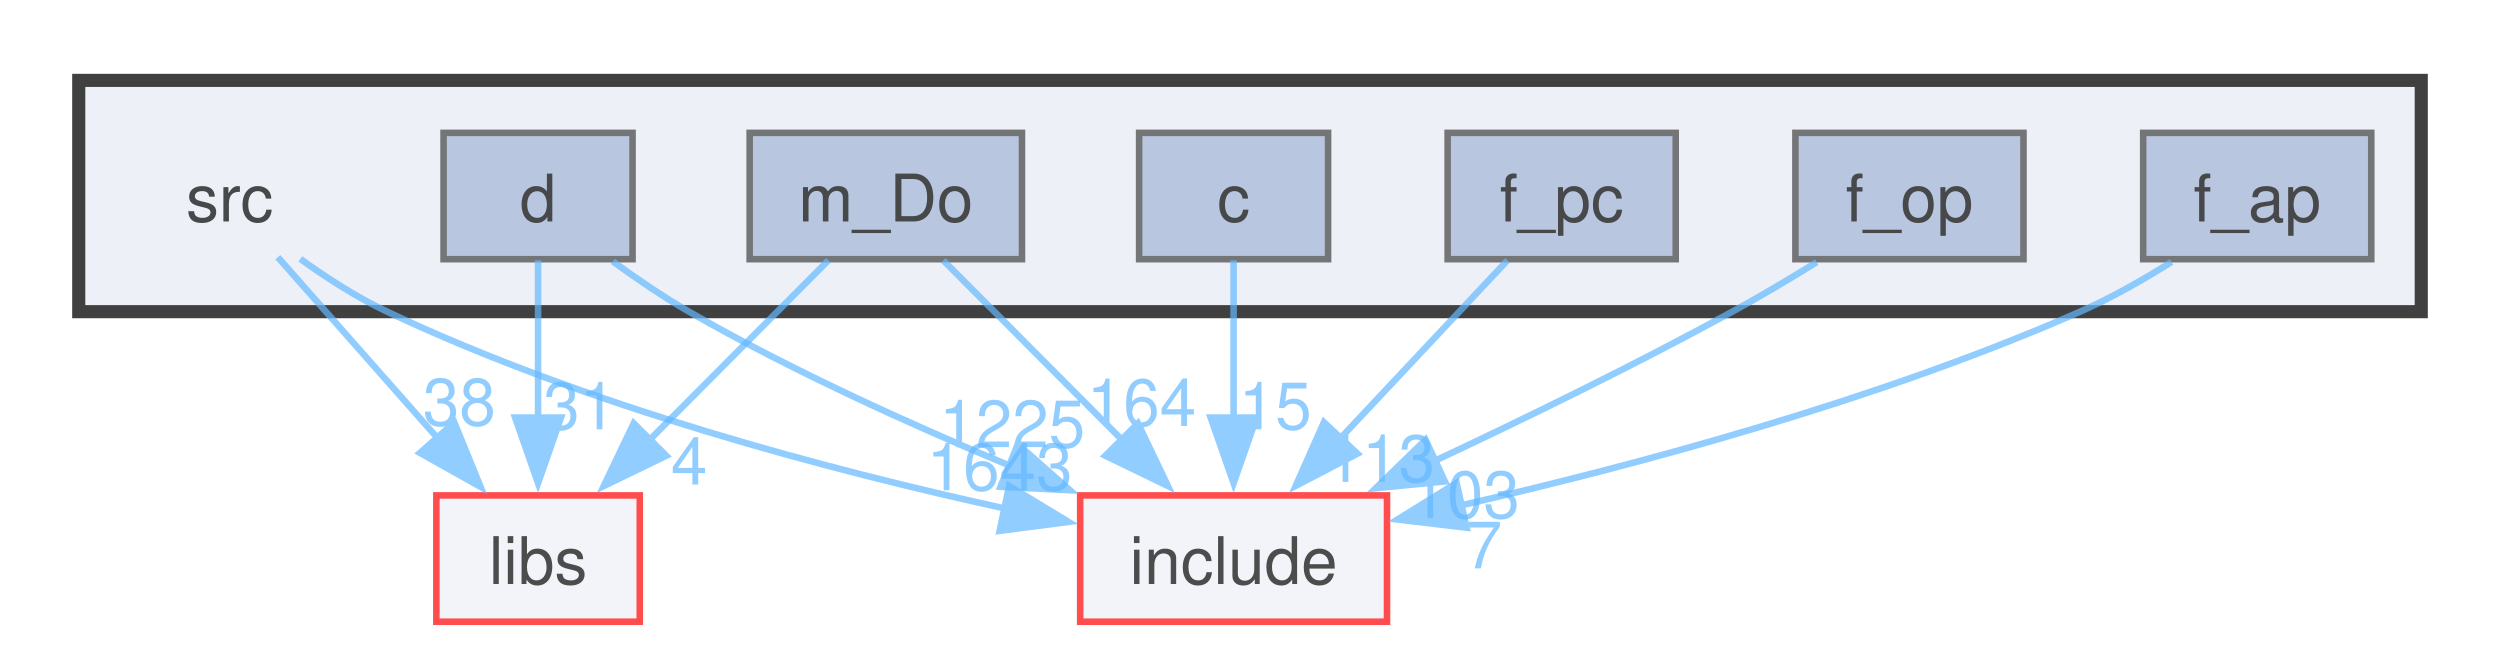
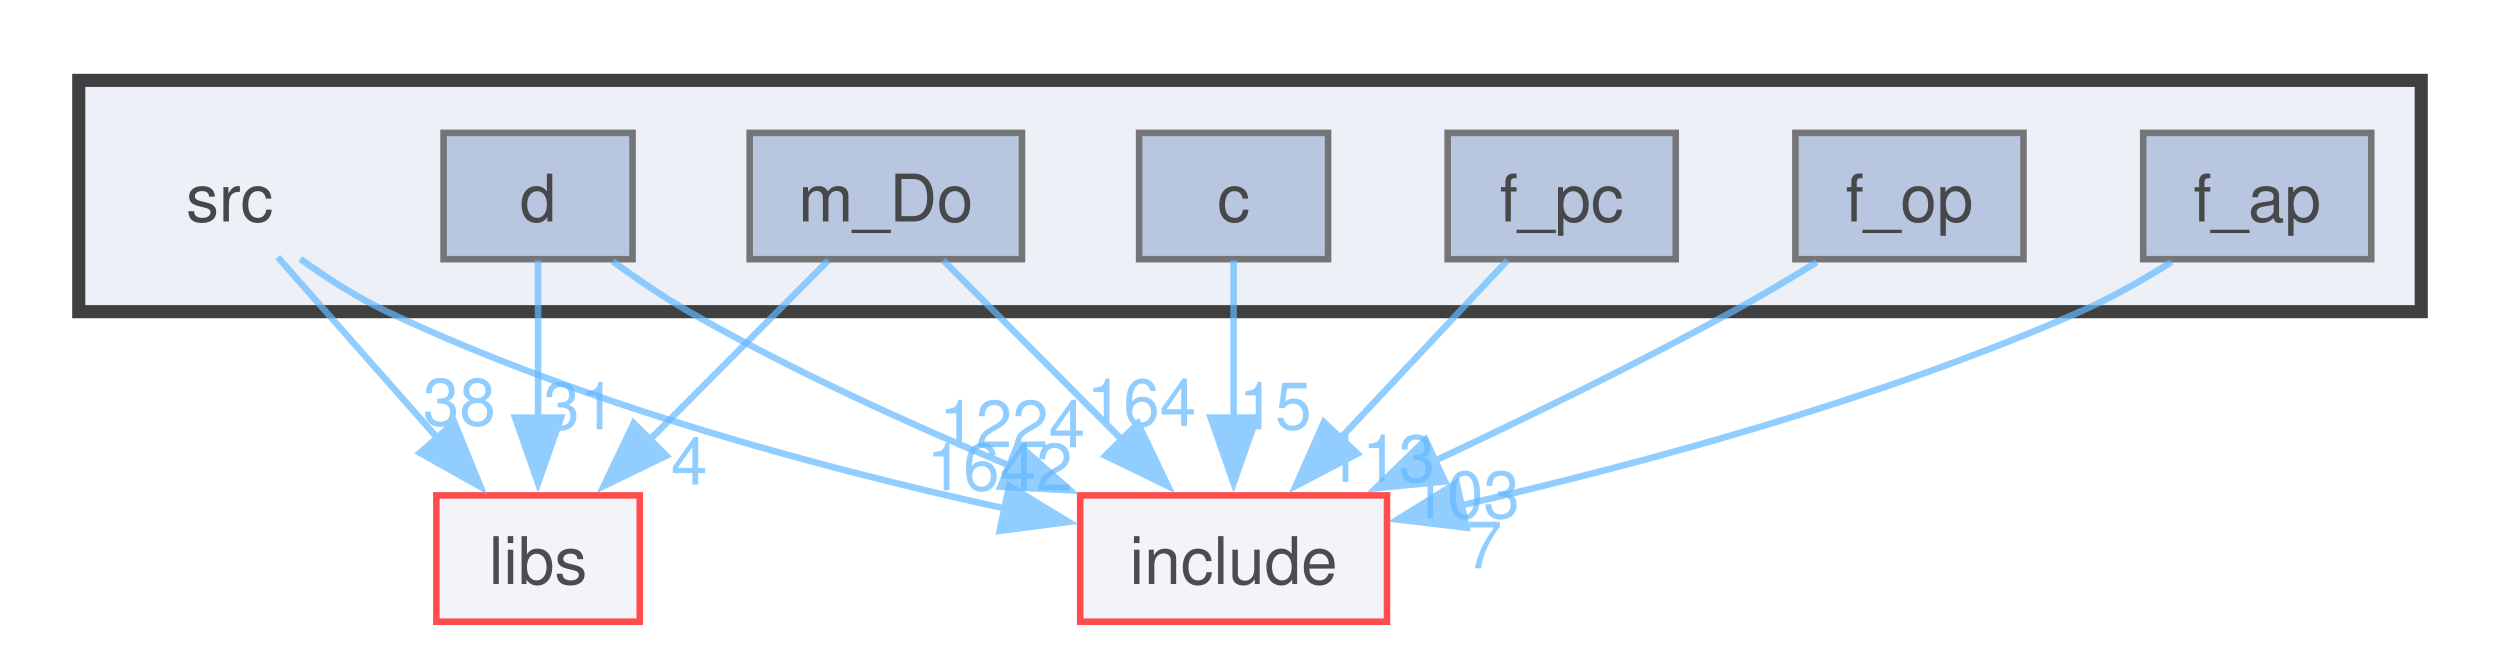
<svg xmlns="http://www.w3.org/2000/svg" xmlns:xlink="http://www.w3.org/1999/xlink" width="381pt" height="99pt" viewBox="0.00 0.00 381.00 98.50">
  <svg id="main" version="1.1" xml:space="preserve">
    <style type="text/css">
.node, .edge {opacity: 0.7;}
.node.selected, .edge.selected {opacity: 1;}
.edge:hover path { stroke: red; }
.edge:hover polygon { stroke: red; fill: red; }
</style>
    <svg id="graph" class="graph">
      <g id="graph0" class="graph" transform="scale(1 1) rotate(0) translate(4 94.5)">
        <g id="clust1" class="cluster">
          <g id="a_clust1">
            <a xlink:href="dir_68267d1309a1af8e8297ef4c3efbcdba.html" target="_top">
              <polygon fill="#edf0f7" stroke="#404040" stroke-width="2" points="8,-47.25 8,-82.5 365,-82.5 365,-47.25 8,-47.25" />
            </a>
          </g>
        </g>
        <g id="node1" class="node">
          <text text-anchor="middle" x="31" y="-61" font-family="Helvetica,sans-Serif" font-size="10.00">src</text>
        </g>
        <g id="node8" class="node">
          <g id="a_node8">
            <a xlink:href="dir_6719ab1f1f7655efc2fa43f7eb574fd1.html" target="_top" xlink:title="libs">
              <polygon fill="#edf0f7" stroke="red" points="93.5,-19.25 62.5,-19.25 62.5,0 93.5,0 93.5,-19.25" />
              <text text-anchor="middle" x="78" y="-5.75" font-family="Helvetica,sans-Serif" font-size="10.00">libs</text>
            </a>
          </g>
        </g>
        <g id="edge1" class="edge">
          <g id="a_edge1">
            <a xlink:href="dir_001716_001264.html" target="_top">
              <path fill="none" stroke="#63b8ff" d="M38.34,-55.55C44.85,-48.18 54.56,-37.18 62.74,-27.91" />
              <polygon fill="#63b8ff" stroke="#63b8ff" points="65.24,-30.37 69.24,-20.55 60,-25.73 65.24,-30.37" />
            </a>
          </g>
          <g id="a_edge1-headlabel">
            <a xlink:href="dir_001716_001264.html" target="_top" xlink:title="38">
              <text text-anchor="middle" x="66" y="-29.93" font-family="Helvetica,sans-Serif" font-size="10.00" fill="#63b8ff">38</text>
            </a>
          </g>
        </g>
        <g id="node9" class="node">
          <g id="a_node9">
            <a xlink:href="dir_d44c64559bbebec7f509842c48db8b23.html" target="_top" xlink:title="include">
              <polygon fill="#edf0f7" stroke="red" points="207.38,-19.25 160.62,-19.25 160.62,0 207.38,0 207.38,-19.25" />
              <text text-anchor="middle" x="184" y="-5.75" font-family="Helvetica,sans-Serif" font-size="10.00">include</text>
            </a>
          </g>
        </g>
        <g id="edge2" class="edge">
          <g id="a_edge2">
            <a xlink:href="dir_001716_000829.html" target="_top">
              <path fill="none" stroke="#63b8ff" d="M41.77,-55.29C45.75,-52.42 50.42,-49.41 55,-47.25 85.44,-32.87 122.65,-23.05 149.27,-17.23" />
              <polygon fill="#63b8ff" stroke="#63b8ff" points="149.79,-20.7 158.85,-15.21 148.35,-13.85 149.79,-20.7" />
            </a>
          </g>
          <g id="a_edge2-headlabel">
-             <a xlink:href="dir_001716_000829.html" target="_top" xlink:title="1643">
-               <text text-anchor="middle" x="148.34" y="-20.03" font-family="Helvetica,sans-Serif" font-size="10.00" fill="#63b8ff">1643</text>
+             <a xlink:href="dir_001716_000829.html" target="_top" xlink:title="1642">
+               <text text-anchor="middle" x="148.34" y="-20.03" font-family="Helvetica,sans-Serif" font-size="10.00" fill="#63b8ff">1642</text>
            </a>
          </g>
        </g>
        <g id="node2" class="node">
          <g id="a_node2">
            <a xlink:href="dir_3b19ecf29356981f494745fbef7e56bf.html" target="_top" xlink:title="c">
              <polygon fill="#a2b4d6" stroke="#404040" points="198.4,-74.5 169.6,-74.5 169.6,-55.25 198.4,-55.25 198.4,-74.5" />
              <text text-anchor="middle" x="184" y="-61" font-family="Helvetica,sans-Serif" font-size="10.00">c</text>
            </a>
          </g>
        </g>
        <g id="edge3" class="edge">
          <g id="a_edge3">
            <a xlink:href="dir_000013_000829.html" target="_top">
              <path fill="none" stroke="#63b8ff" d="M184,-55.08C184,-48.57 184,-39.42 184,-31.12" />
              <polygon fill="#63b8ff" stroke="#63b8ff" points="187.5,-31.12 184,-21.12 180.5,-31.12 187.5,-31.12" />
            </a>
          </g>
          <g id="a_edge3-headlabel">
            <a xlink:href="dir_000013_000829.html" target="_top" xlink:title="15">
              <text text-anchor="middle" x="190.34" y="-29.33" font-family="Helvetica,sans-Serif" font-size="10.00" fill="#63b8ff">15</text>
            </a>
          </g>
        </g>
        <g id="node3" class="node">
          <g id="a_node3">
            <a xlink:href="dir_a921e71f3ef0b46ce159b4549017b167.html" target="_top" xlink:title="d">
              <polygon fill="#a2b4d6" stroke="#404040" points="92.4,-74.5 63.6,-74.5 63.6,-55.25 92.4,-55.25 92.4,-74.5" />
              <text text-anchor="middle" x="78" y="-61" font-family="Helvetica,sans-Serif" font-size="10.00">d</text>
            </a>
          </g>
        </g>
        <g id="edge4" class="edge">
          <g id="a_edge4">
            <a xlink:href="dir_000024_001264.html" target="_top">
              <path fill="none" stroke="#63b8ff" d="M78,-55.08C78,-48.57 78,-39.42 78,-31.12" />
              <polygon fill="#63b8ff" stroke="#63b8ff" points="81.5,-31.12 78,-21.12 74.5,-31.12 81.5,-31.12" />
            </a>
          </g>
          <g id="a_edge4-headlabel">
            <a xlink:href="dir_000024_001264.html" target="_top" xlink:title="31">
              <text text-anchor="middle" x="84.34" y="-29.33" font-family="Helvetica,sans-Serif" font-size="10.00" fill="#63b8ff">31</text>
            </a>
          </g>
        </g>
        <g id="edge5" class="edge">
          <g id="a_edge5">
            <a xlink:href="dir_000024_000829.html" target="_top">
              <path fill="none" stroke="#63b8ff" d="M89.38,-54.92C92.99,-52.29 97.07,-49.51 101,-47.25 116.5,-38.36 134.57,-30.16 149.88,-23.78" />
              <polygon fill="#63b8ff" stroke="#63b8ff" points="151.12,-27.05 159.06,-20.04 148.48,-20.57 151.12,-27.05" />
            </a>
          </g>
          <g id="a_edge5-headlabel">
-             <a xlink:href="dir_000024_000829.html" target="_top" xlink:title="1225">
-               <text text-anchor="middle" x="150.26" y="-26.59" font-family="Helvetica,sans-Serif" font-size="10.00" fill="#63b8ff">1225</text>
+             <a xlink:href="dir_000024_000829.html" target="_top" xlink:title="1224">
+               <text text-anchor="middle" x="150.26" y="-26.59" font-family="Helvetica,sans-Serif" font-size="10.00" fill="#63b8ff">1224</text>
            </a>
          </g>
        </g>
        <g id="node4" class="node">
          <g id="a_node4">
            <a xlink:href="dir_5b63a920e5c401e37b1130fc4eb38f64.html" target="_top" xlink:title="f_ap">
              <polygon fill="#a2b4d6" stroke="#404040" points="357.38,-74.5 322.62,-74.5 322.62,-55.25 357.38,-55.25 357.38,-74.5" />
              <text text-anchor="middle" x="340" y="-61" font-family="Helvetica,sans-Serif" font-size="10.00">f_ap</text>
            </a>
          </g>
        </g>
        <g id="edge6" class="edge">
          <g id="a_edge6">
            <a xlink:href="dir_000807_000829.html" target="_top">
              <path fill="none" stroke="#63b8ff" d="M326.94,-54.83C322.64,-52.13 317.74,-49.33 313,-47.25 282.18,-33.7 245.02,-23.77 218.52,-17.7" />
              <polygon fill="#63b8ff" stroke="#63b8ff" points="219.5,-14.33 208.98,-15.58 217.99,-21.16 219.5,-14.33" />
            </a>
          </g>
          <g id="a_edge6-headlabel">
            <a xlink:href="dir_000807_000829.html" target="_top" xlink:title="7">
              <text text-anchor="middle" x="222.15" y="-8.13" font-family="Helvetica,sans-Serif" font-size="10.00" fill="#63b8ff">7</text>
            </a>
          </g>
        </g>
        <g id="node5" class="node">
          <g id="a_node5">
            <a xlink:href="dir_1067c0d41a0230984cbcba896d5e4c43.html" target="_top" xlink:title="f_op">
              <polygon fill="#a2b4d6" stroke="#404040" points="304.38,-74.5 269.62,-74.5 269.62,-55.25 304.38,-55.25 304.38,-74.5" />
              <text text-anchor="middle" x="287" y="-61" font-family="Helvetica,sans-Serif" font-size="10.00">f_op</text>
            </a>
          </g>
        </g>
        <g id="edge7" class="edge">
          <g id="a_edge7">
            <a xlink:href="dir_000809_000829.html" target="_top">
              <path fill="none" stroke="#63b8ff" d="M272.87,-54.8C268.77,-52.27 264.25,-49.57 260,-47.25 245.25,-39.19 228.46,-30.99 214.41,-24.4" />
              <polygon fill="#63b8ff" stroke="#63b8ff" points="216.2,-21.38 205.66,-20.35 213.26,-27.73 216.2,-21.38" />
            </a>
          </g>
          <g id="a_edge7-headlabel">
            <a xlink:href="dir_000809_000829.html" target="_top" xlink:title="103">
              <text text-anchor="middle" x="219.29" y="-15.8" font-family="Helvetica,sans-Serif" font-size="10.00" fill="#63b8ff">103</text>
            </a>
          </g>
        </g>
        <g id="node6" class="node">
          <g id="a_node6">
            <a xlink:href="dir_15a1977171855e2c8b0c1e68c97c2b83.html" target="_top" xlink:title="f_pc">
              <polygon fill="#a2b4d6" stroke="#404040" points="251.38,-74.5 216.62,-74.5 216.62,-55.25 251.38,-55.25 251.38,-74.5" />
              <text text-anchor="middle" x="234" y="-61" font-family="Helvetica,sans-Serif" font-size="10.00">f_pc</text>
            </a>
          </g>
        </g>
        <g id="edge8" class="edge">
          <g id="a_edge8">
            <a xlink:href="dir_000812_000829.html" target="_top">
              <path fill="none" stroke="#63b8ff" d="M225.74,-55.08C218.84,-47.73 208.78,-37.01 200.26,-27.94" />
              <polygon fill="#63b8ff" stroke="#63b8ff" points="202.87,-25.61 193.47,-20.71 197.77,-30.4 202.87,-25.61" />
            </a>
          </g>
          <g id="a_edge8-headlabel">
            <a xlink:href="dir_000812_000829.html" target="_top" xlink:title="113">
              <text text-anchor="middle" x="206.36" y="-21.31" font-family="Helvetica,sans-Serif" font-size="10.00" fill="#63b8ff">113</text>
            </a>
          </g>
        </g>
        <g id="node7" class="node">
          <g id="a_node7">
            <a xlink:href="dir_dcdb77ba6fb06ec0e151211097de4f1f.html" target="_top" xlink:title="m_Do">
              <polygon fill="#a2b4d6" stroke="#404040" points="151.75,-74.5 110.25,-74.5 110.25,-55.25 151.75,-55.25 151.75,-74.5" />
              <text text-anchor="middle" x="131" y="-61" font-family="Helvetica,sans-Serif" font-size="10.00">m_Do</text>
            </a>
          </g>
        </g>
        <g id="edge9" class="edge">
          <g id="a_edge9">
            <a xlink:href="dir_001266_001264.html" target="_top">
              <path fill="none" stroke="#63b8ff" d="M122.25,-55.08C114.85,-47.65 104.04,-36.79 94.95,-27.66" />
              <polygon fill="#63b8ff" stroke="#63b8ff" points="97.54,-25.3 88.01,-20.68 92.58,-30.24 97.54,-25.3" />
            </a>
          </g>
          <g id="a_edge9-headlabel">
            <a xlink:href="dir_001266_001264.html" target="_top" xlink:title="4">
              <text text-anchor="middle" x="101.03" y="-20.9" font-family="Helvetica,sans-Serif" font-size="10.00" fill="#63b8ff">4</text>
            </a>
          </g>
        </g>
        <g id="edge10" class="edge">
          <g id="a_edge10">
            <a xlink:href="dir_001266_000829.html" target="_top">
              <path fill="none" stroke="#63b8ff" d="M139.75,-55.08C147.15,-47.65 157.96,-36.79 167.05,-27.66" />
              <polygon fill="#63b8ff" stroke="#63b8ff" points="169.42,-30.24 173.99,-20.68 164.46,-25.3 169.42,-30.24" />
            </a>
          </g>
          <g id="a_edge10-headlabel">
            <a xlink:href="dir_001266_000829.html" target="_top" xlink:title="164">
              <text text-anchor="middle" x="169.96" y="-29.84" font-family="Helvetica,sans-Serif" font-size="10.00" fill="#63b8ff">164</text>
            </a>
          </g>
        </g>
      </g>
    </svg>
  </svg>
  <style type="text/css">

[data-mouse-over-selected='false'] { opacity: 0.7; }
[data-mouse-over-selected='true']  { opacity: 1.0; }

</style>
</svg>
